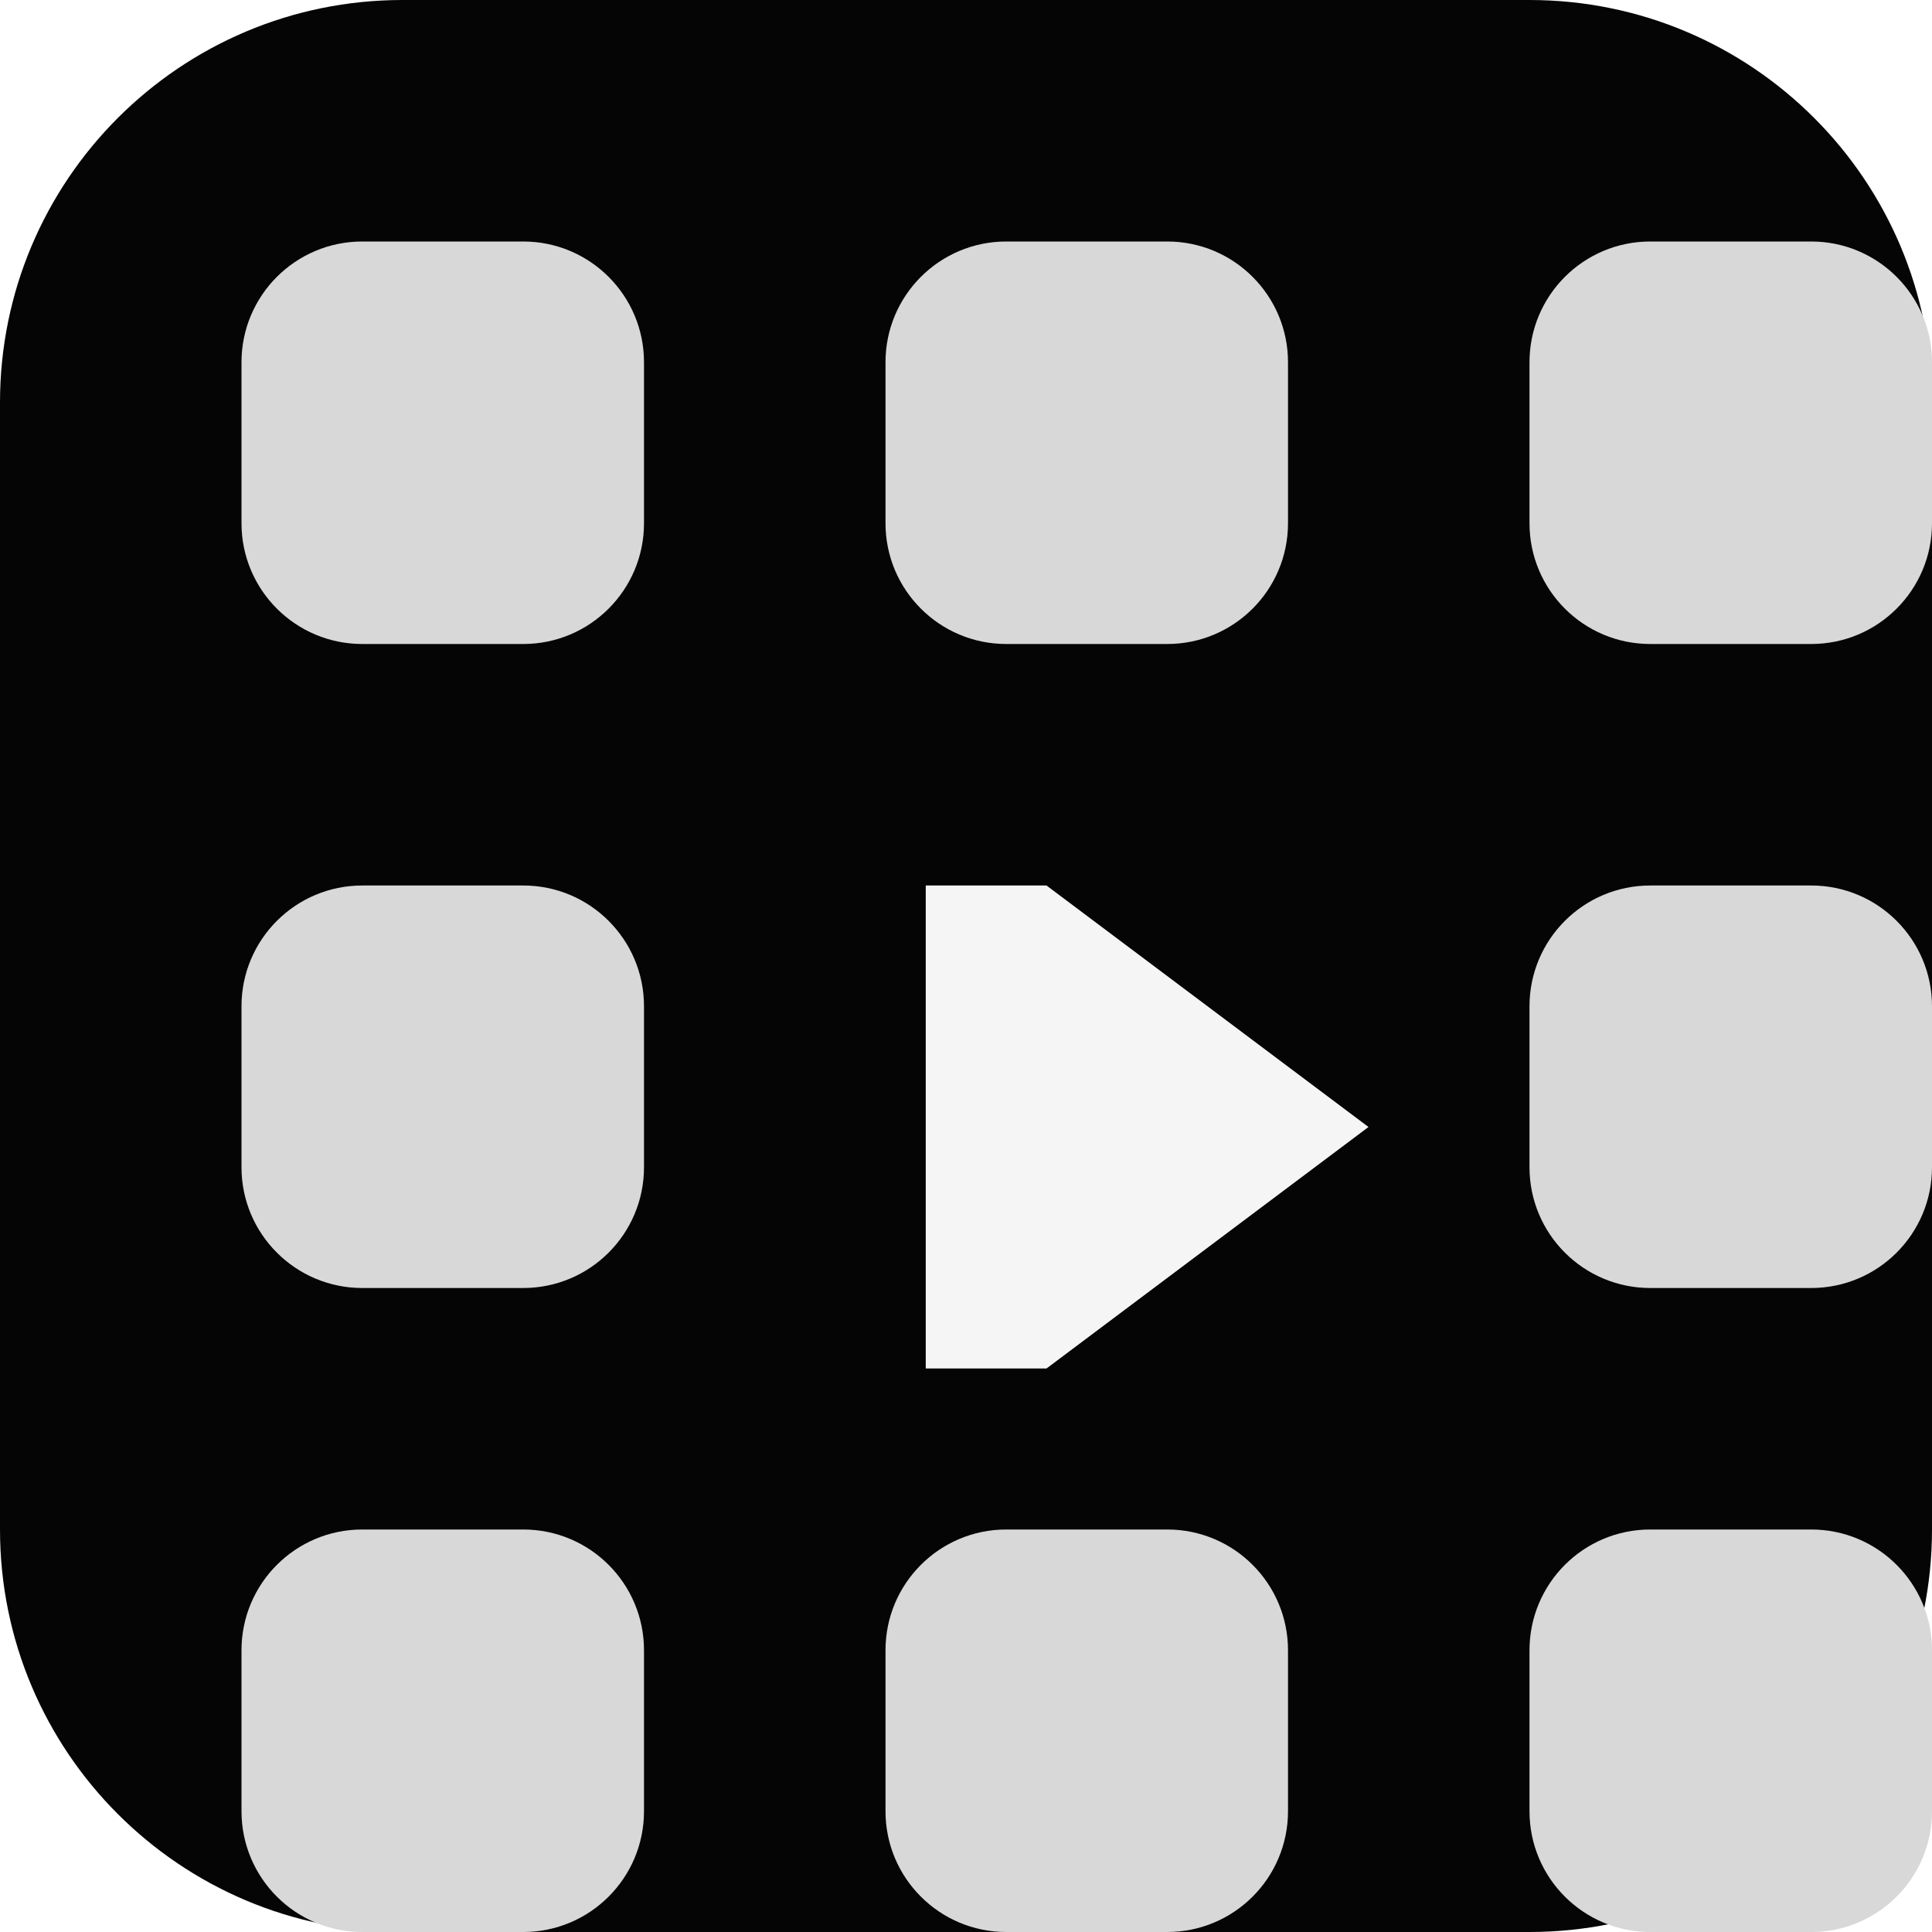
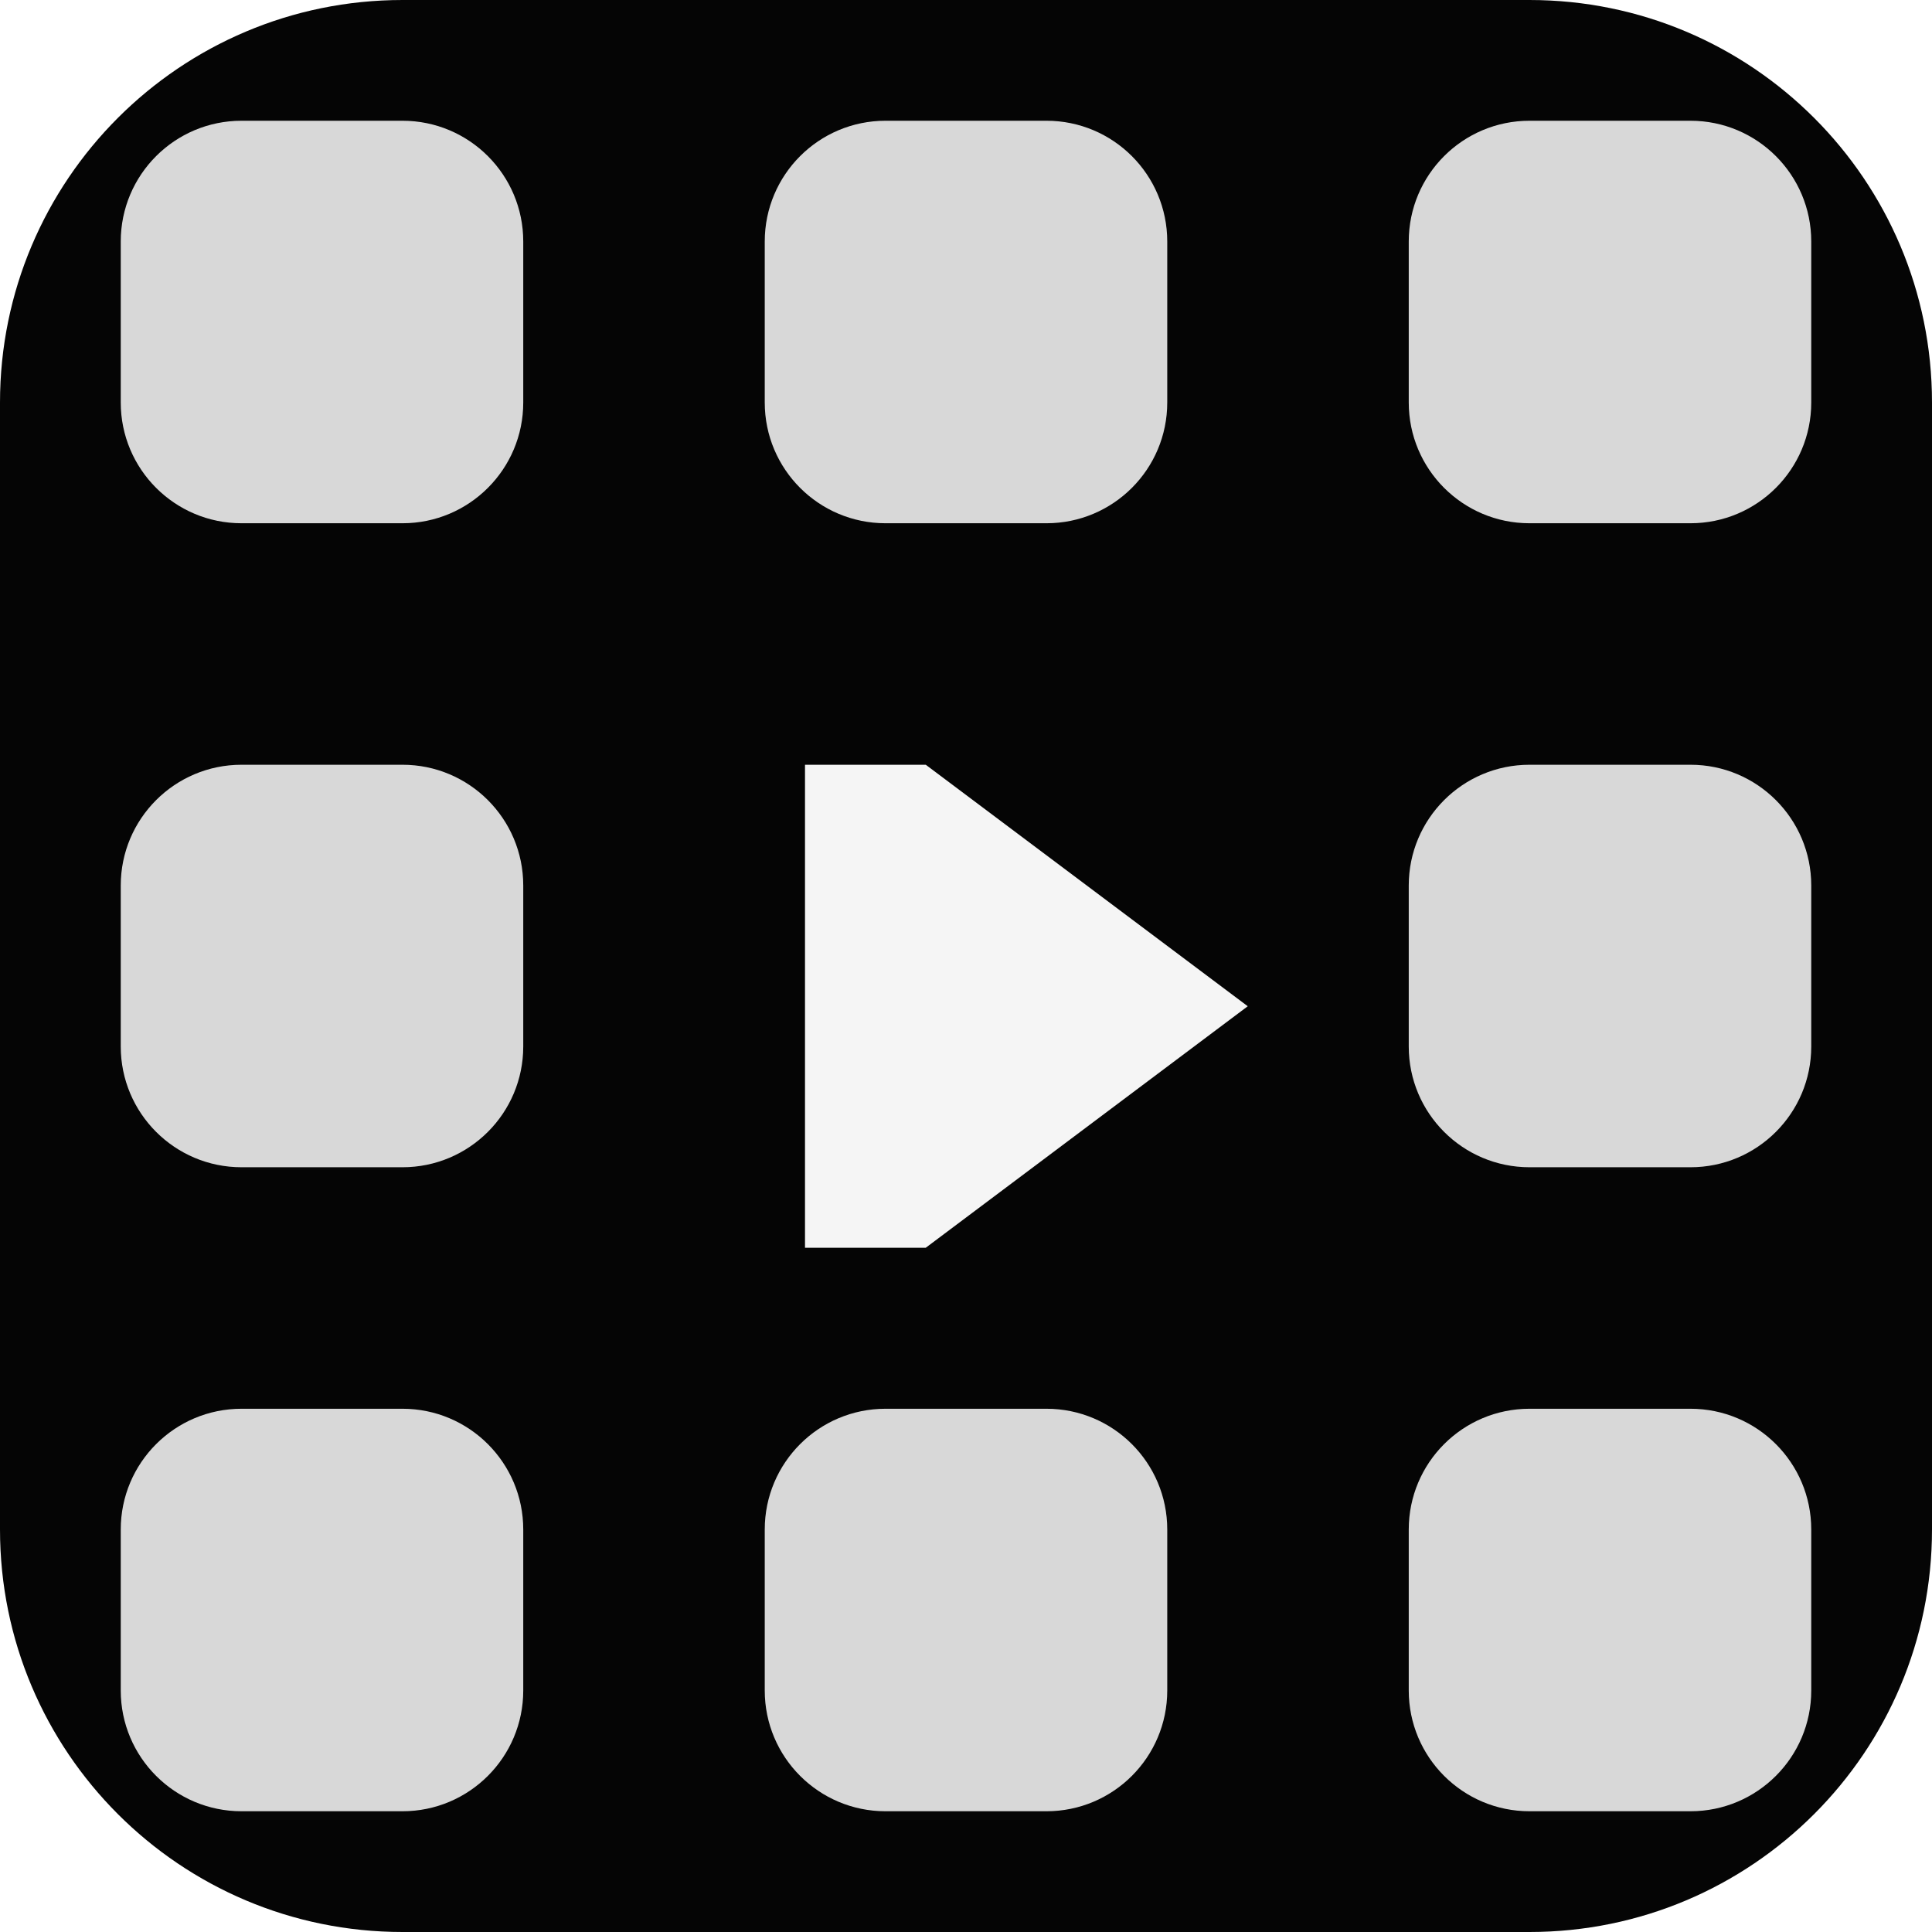
<svg xmlns="http://www.w3.org/2000/svg" viewBox="0 0 96 96">
  <rect width="96" height="96" rx="20" fill="#050505" />
  <g fill="#d8d8d8">
-     <rect x="12" y="12" width="20" height="20" rx="6" />
-     <rect x="44" y="12" width="20" height="20" rx="6" />
-     <rect x="76" y="12" width="20" height="20" rx="6" />
-     <rect x="12" y="44" width="20" height="20" rx="6" />
-     <rect x="76" y="44" width="20" height="20" rx="6" />
-     <rect x="12" y="76" width="20" height="20" rx="6" />
-     <rect x="44" y="76" width="20" height="20" rx="6" />
-     <rect x="76" y="76" width="20" height="20" rx="6" />
+     <rect x="6" y="6" width="20" height="20" rx="6" />
+     <rect x="38" y="6" width="20" height="20" rx="6" />
+     <rect x="70" y="6" width="20" height="20" rx="6" />
+     <rect x="6" y="38" width="20" height="20" rx="6" />
+     <rect x="70" y="38" width="20" height="20" rx="6" />
+     <rect x="6" y="70" width="20" height="20" rx="6" />
+     <rect x="38" y="70" width="20" height="20" rx="6" />
+     <rect x="70" y="70" width="20" height="20" rx="6" />
  </g>
-   <path fill="#f5f5f5" d="M46 44h6l16 12-16 12h-6z" />
+   <path fill="#f5f5f5" d="M40 38h6l16 12-16 12h-6z" />
</svg>
